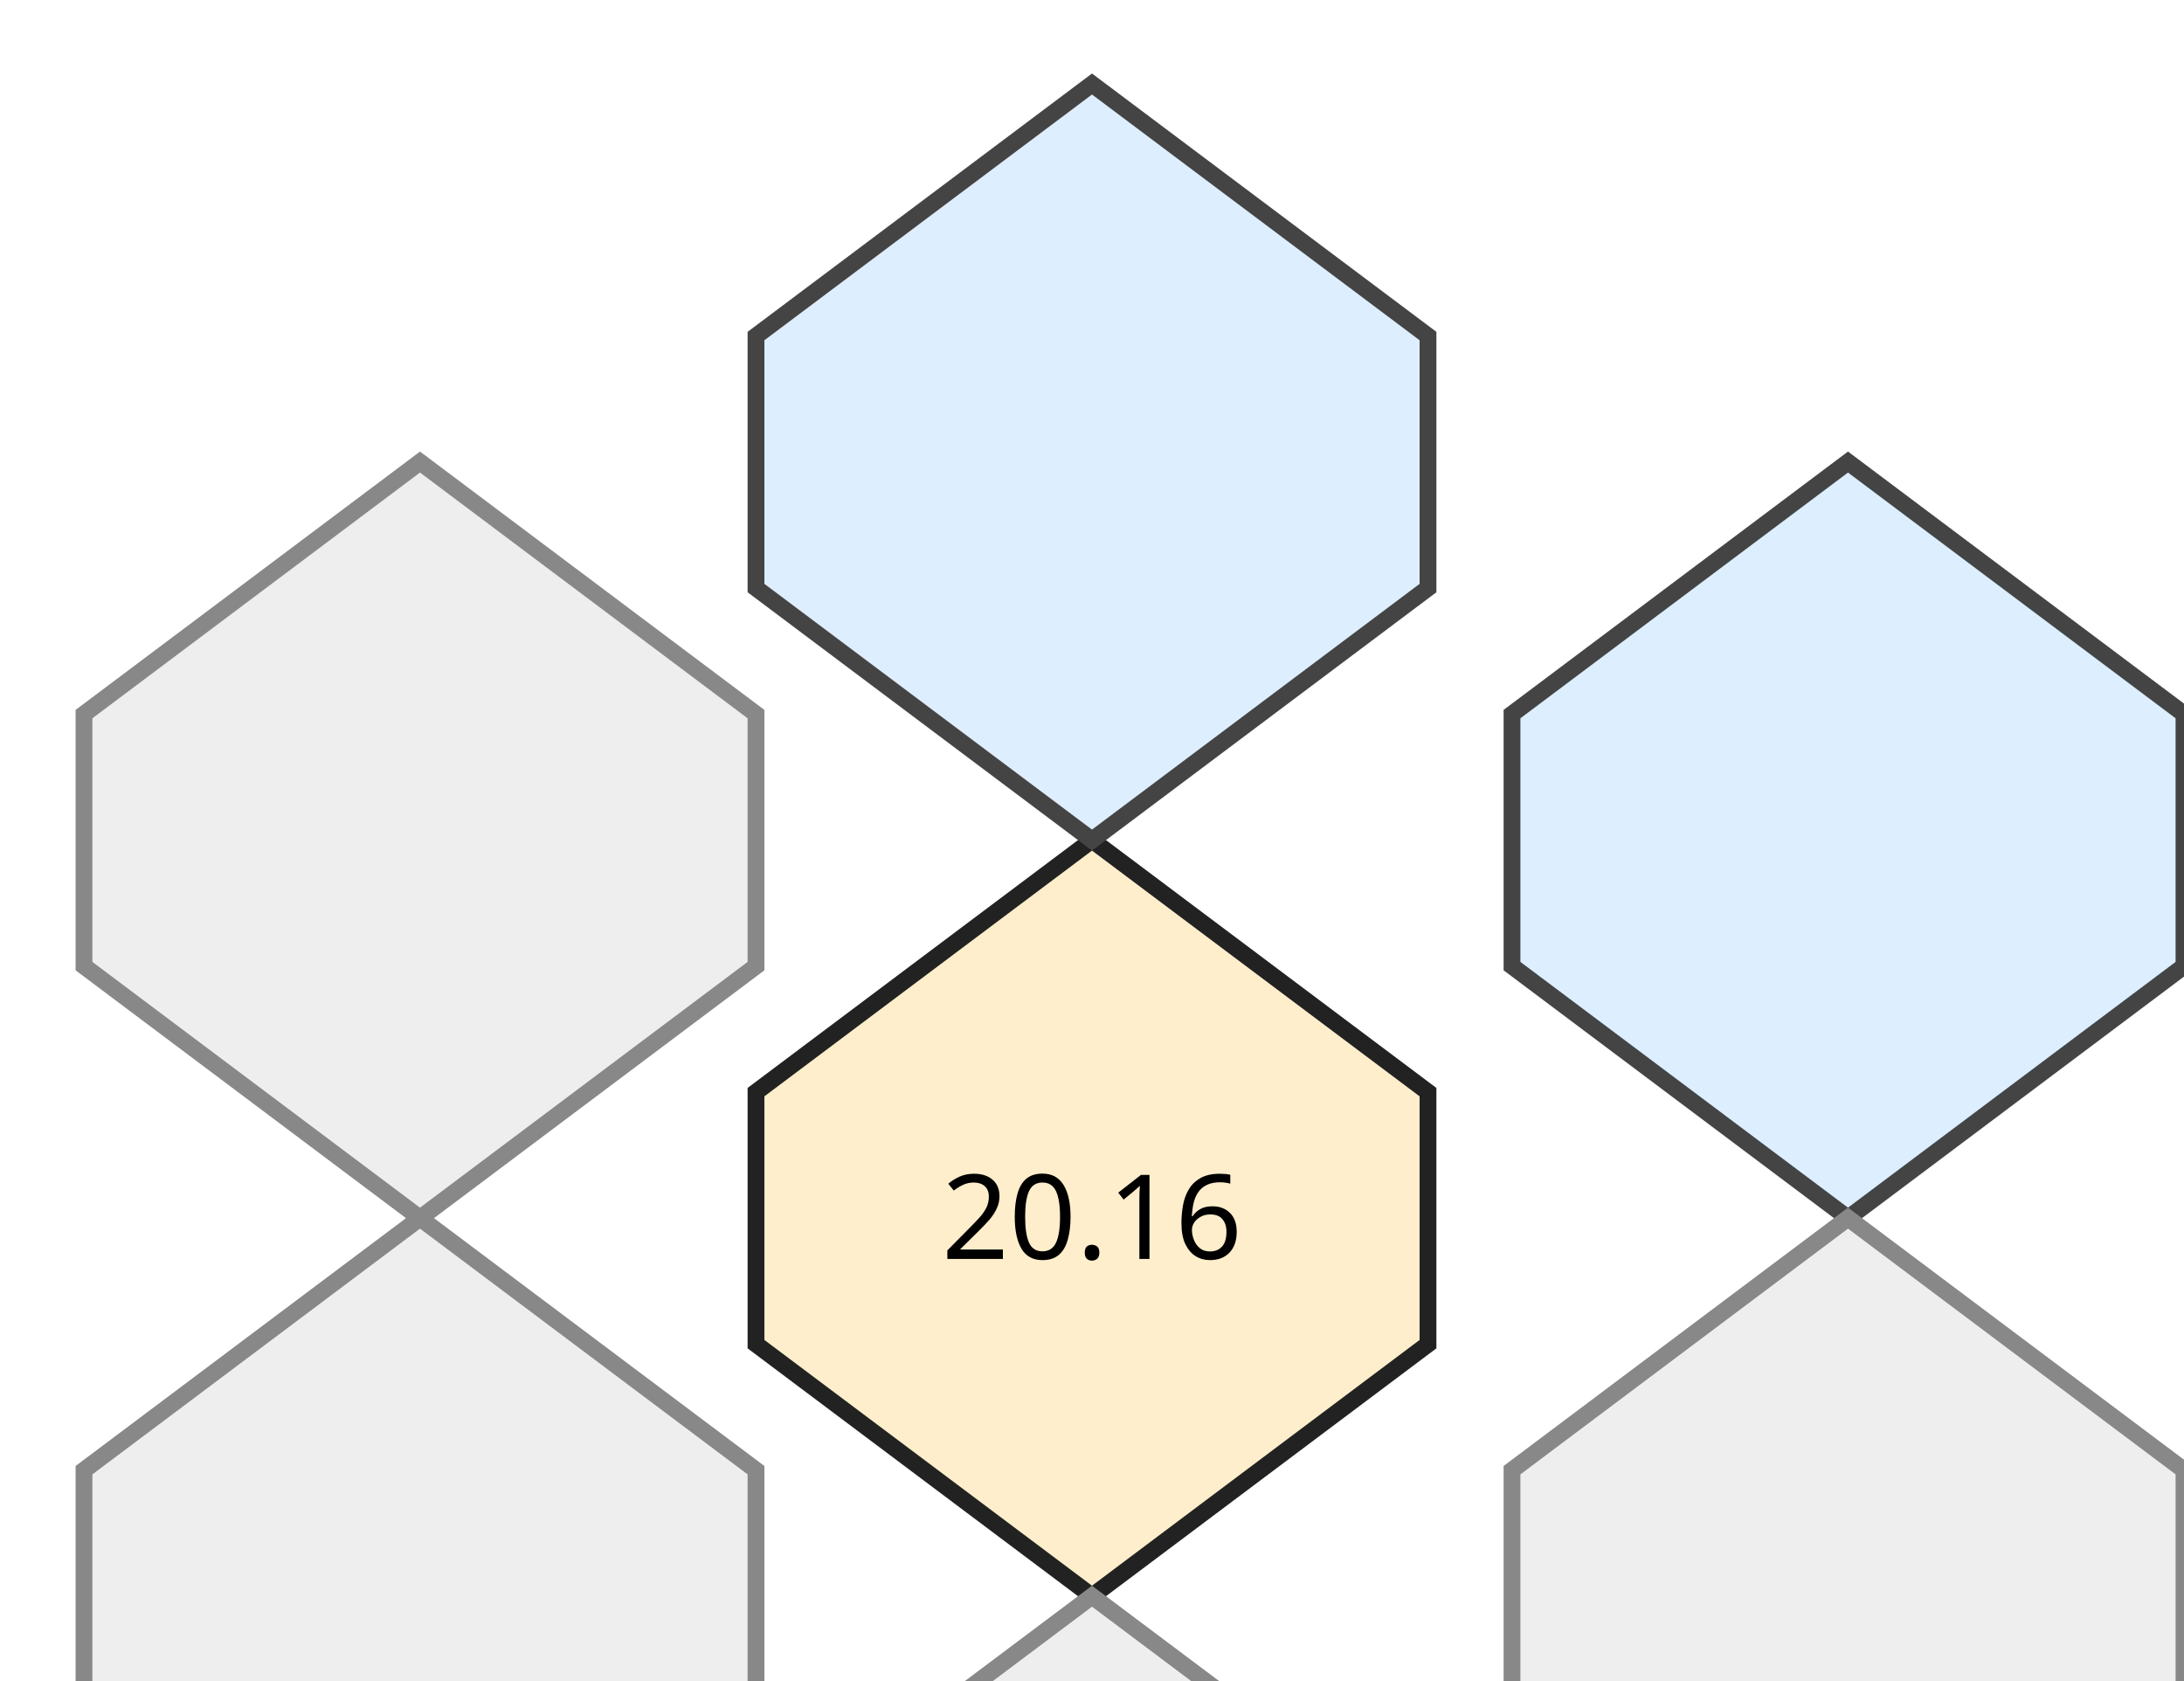
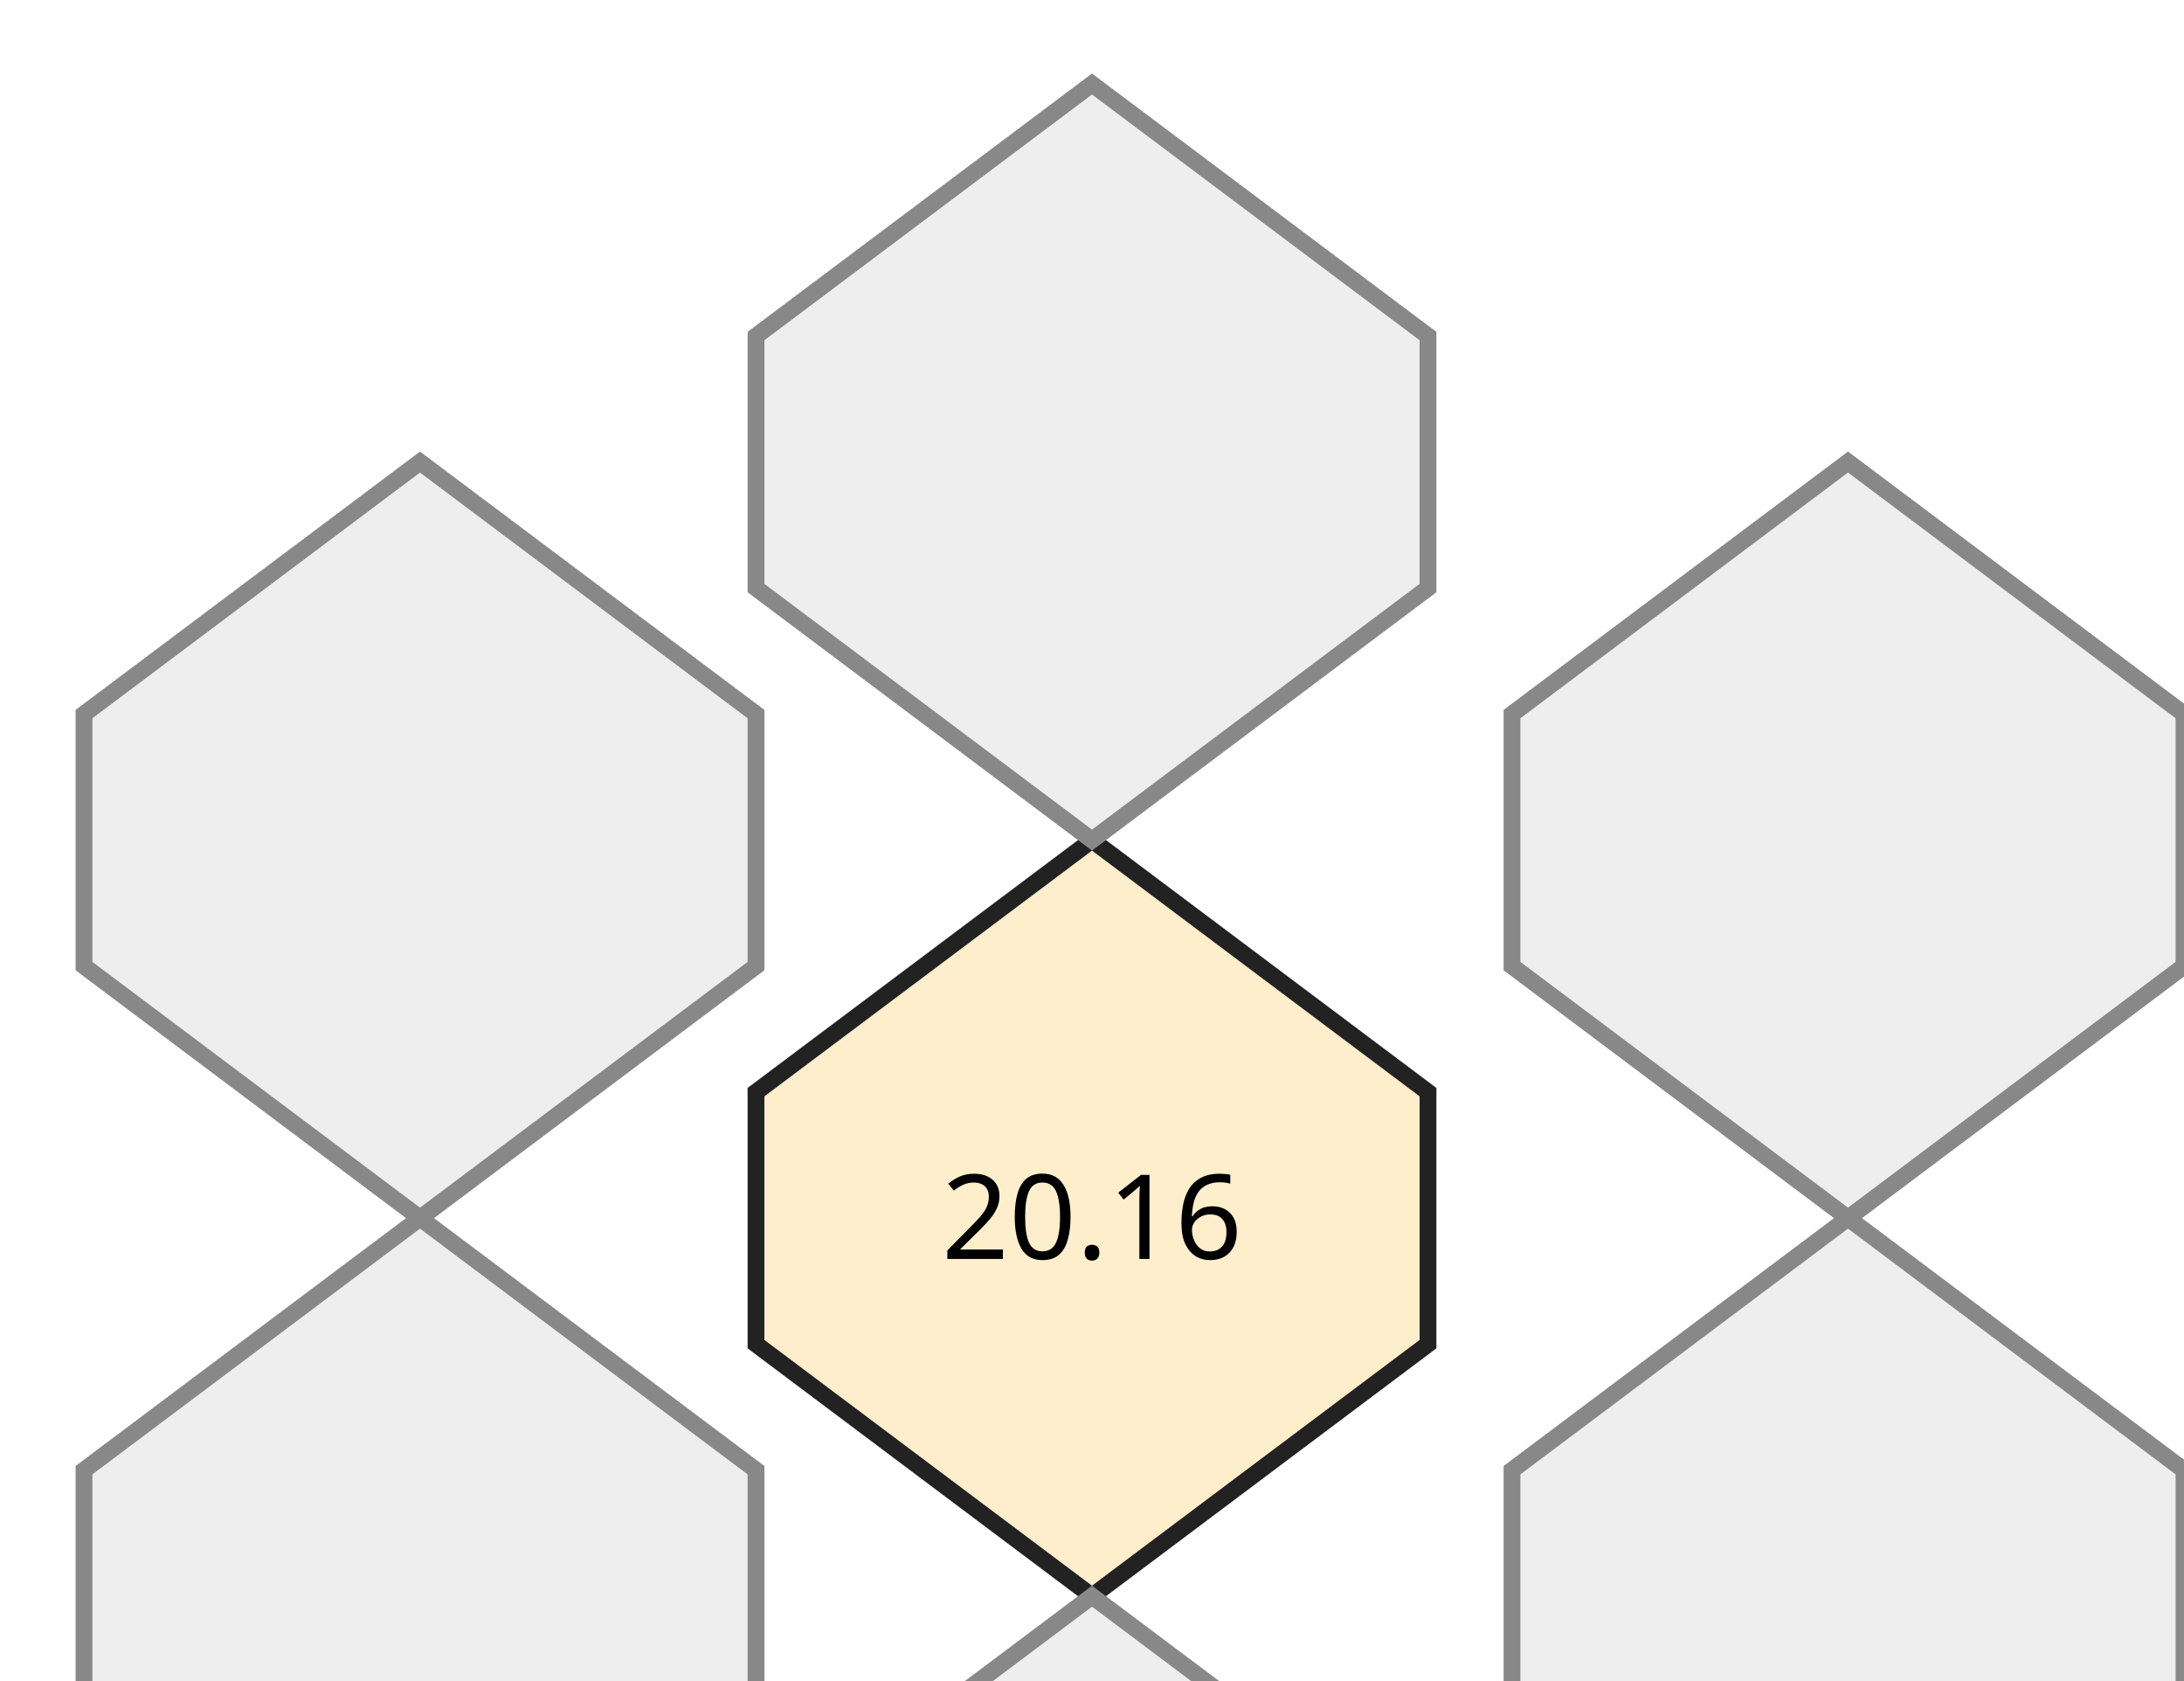
- <svg xmlns="http://www.w3.org/2000/svg" xmlns:xlink="http://www.w3.org/1999/xlink" width="260" height="200" viewBox="0 0 260 200">
+ <svg xmlns="http://www.w3.org/2000/svg" width="260" height="200" viewBox="0 0 260 200">
  <polygon points="130,100 170,130 170,160 130,190 90,160 90,130" fill="#ffeecc" stroke="#222" stroke-width="2" />
  <text x="130" y="145" text-anchor="middle" dominant-baseline="middle" font-size="14" font-family="sans-serif">20.16</text>
-   <a xlink:href="/wiki/16-16/">
-     <polygon points="130,10 170,40 170,70 130,100 90,70 90,40" fill="#ddeeff" stroke="#444" stroke-width="2" />
-   </a>
-   <a xlink:href="/wiki/22-18/">
-     <polygon points="220,55 260,85 260,115 220,145 180,115 180,85" fill="#ddeeff" stroke="#444" stroke-width="2" />
-   </a>
+   <polygon points="130,10 170,40 170,70 130,100 90,70 90,40" fill="#eeeeee" stroke="#888" stroke-width="2" />
+   <polygon points="220,55 260,85 260,115 220,145 180,115 180,85" fill="#eeeeee" stroke="#888" stroke-width="2" />
  <polygon points="220,145 260,175 260,205 220,235 180,205 180,175" fill="#eeeeee" stroke="#888" stroke-width="2" />
  <polygon points="130,190 170,220 170,250 130,280 90,250 90,220" fill="#eeeeee" stroke="#888" stroke-width="2" />
  <polygon points="50,145 90,175 90,205 50,235 10,205 10,175" fill="#eeeeee" stroke="#888" stroke-width="2" />
  <polygon points="50,55 90,85 90,115 50,145 10,115 10,85" fill="#eeeeee" stroke="#888" stroke-width="2" />
</svg>
